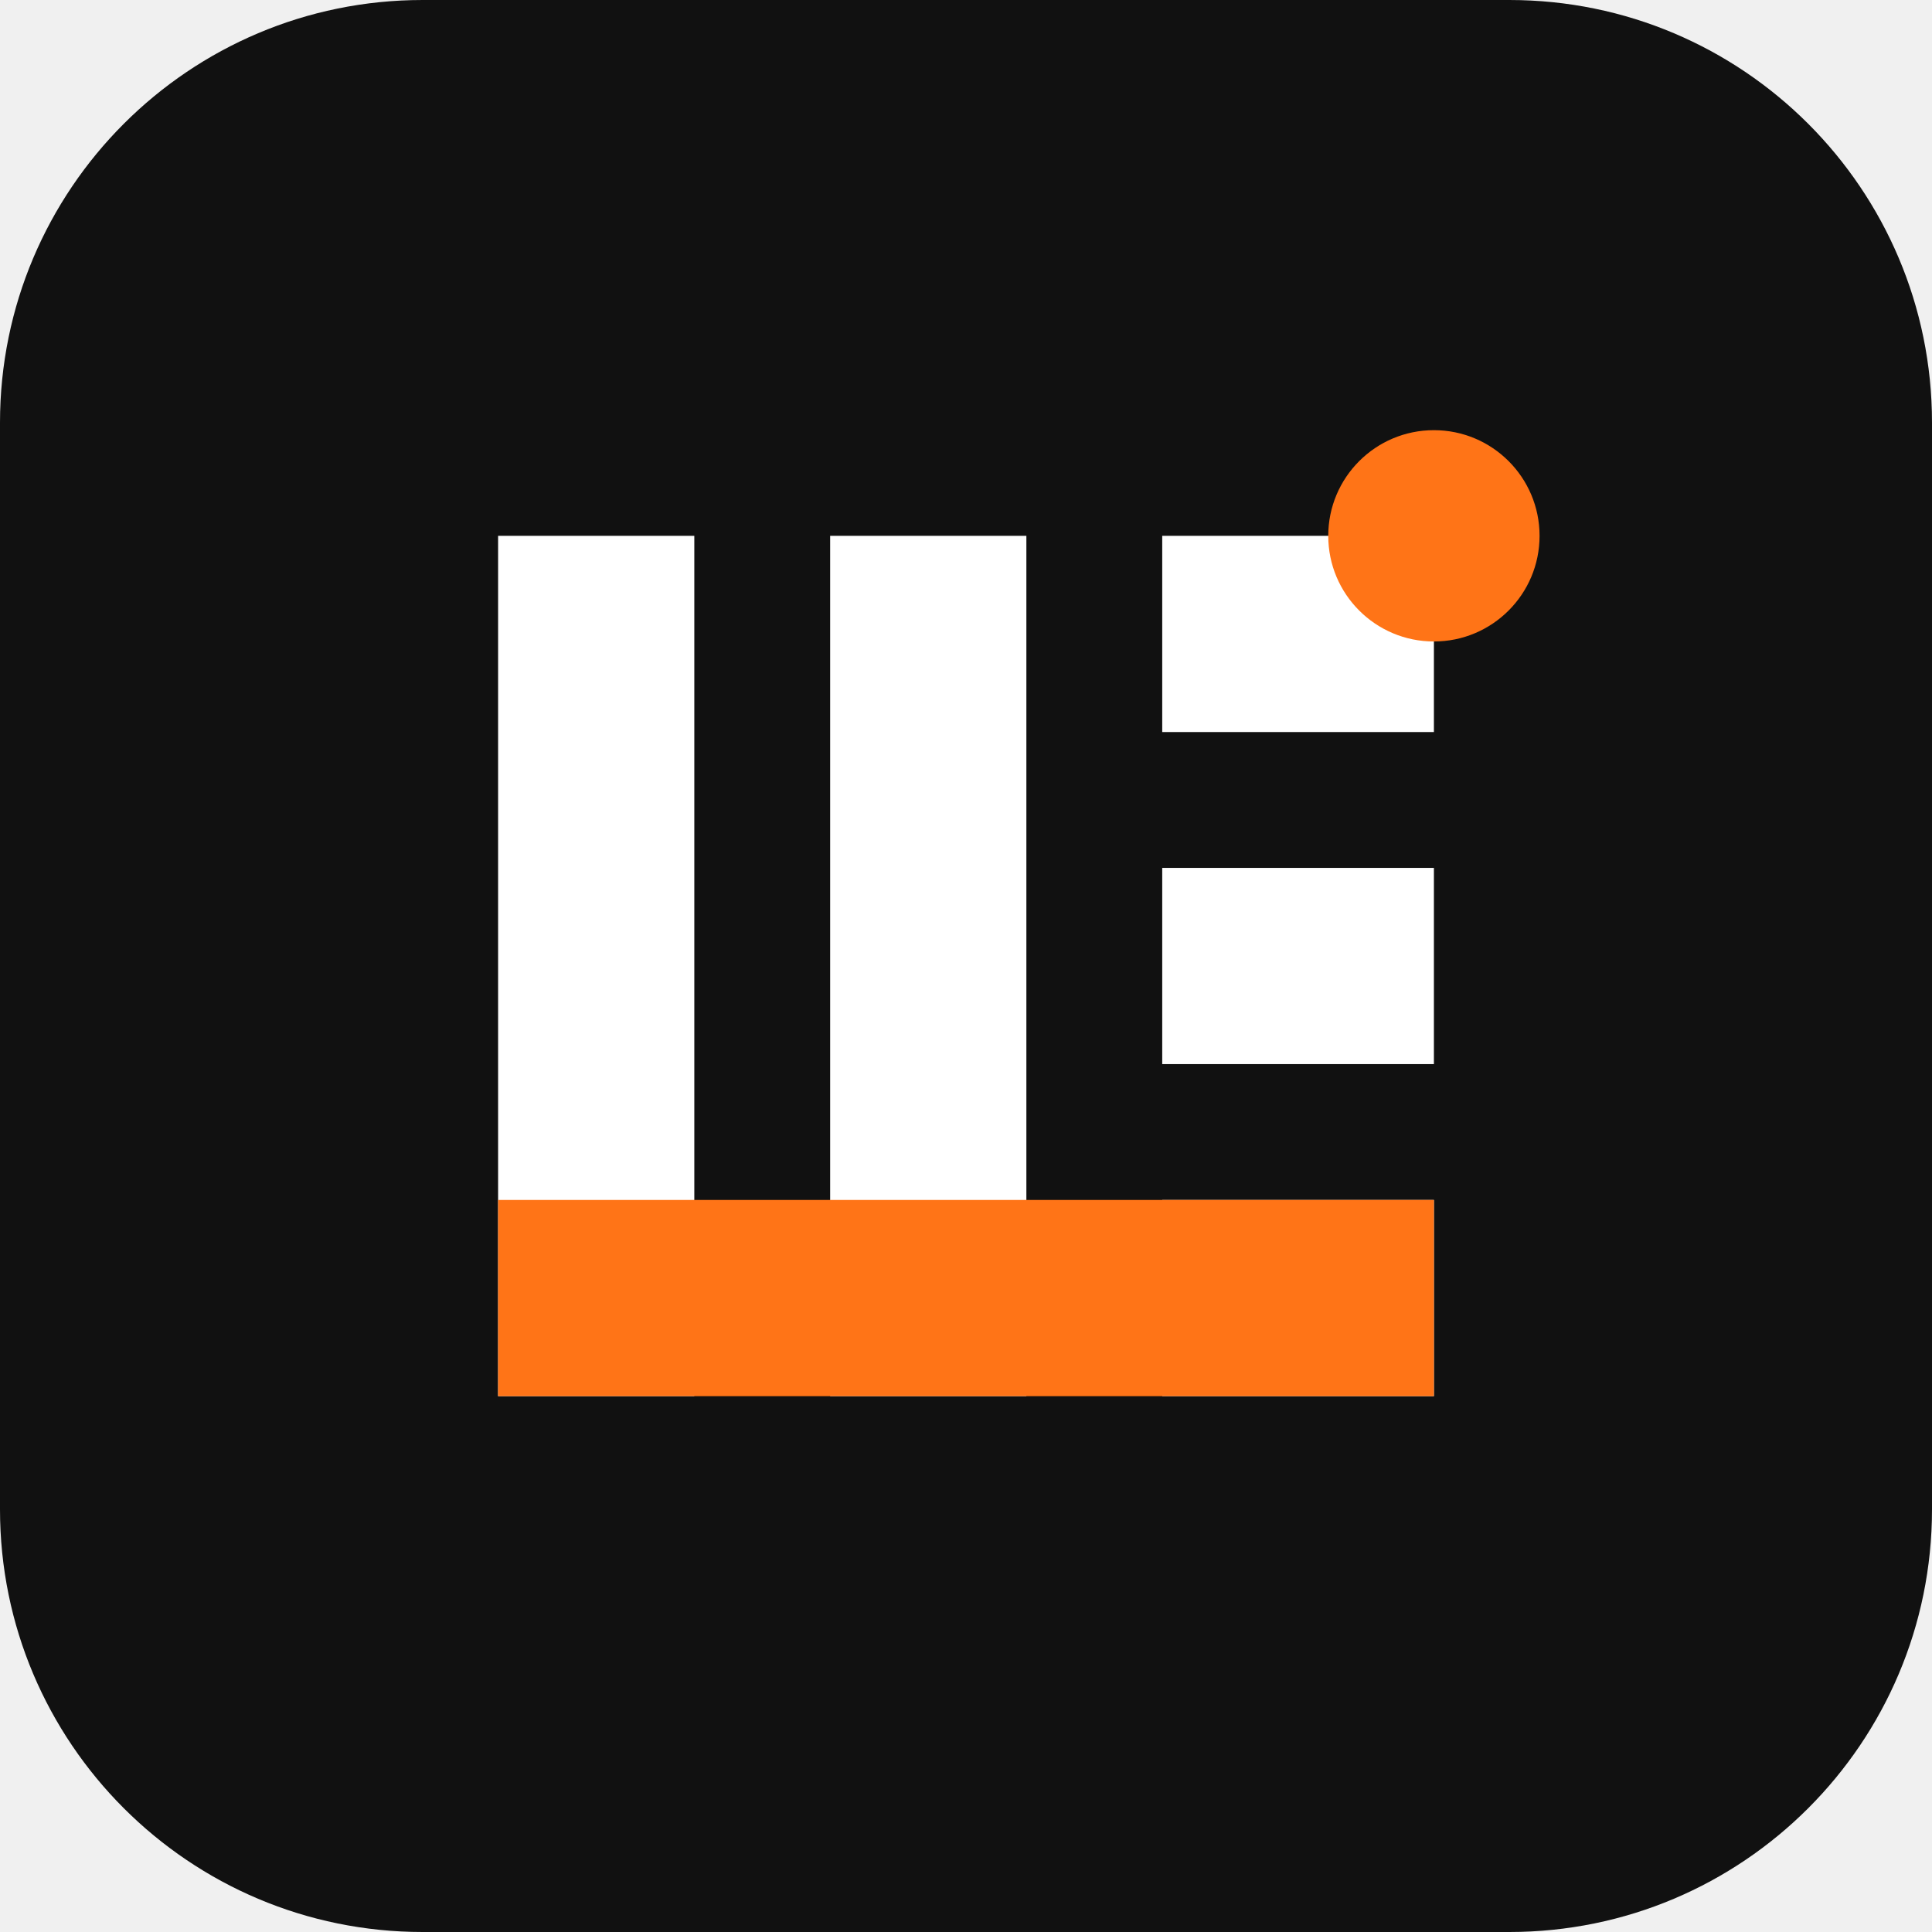
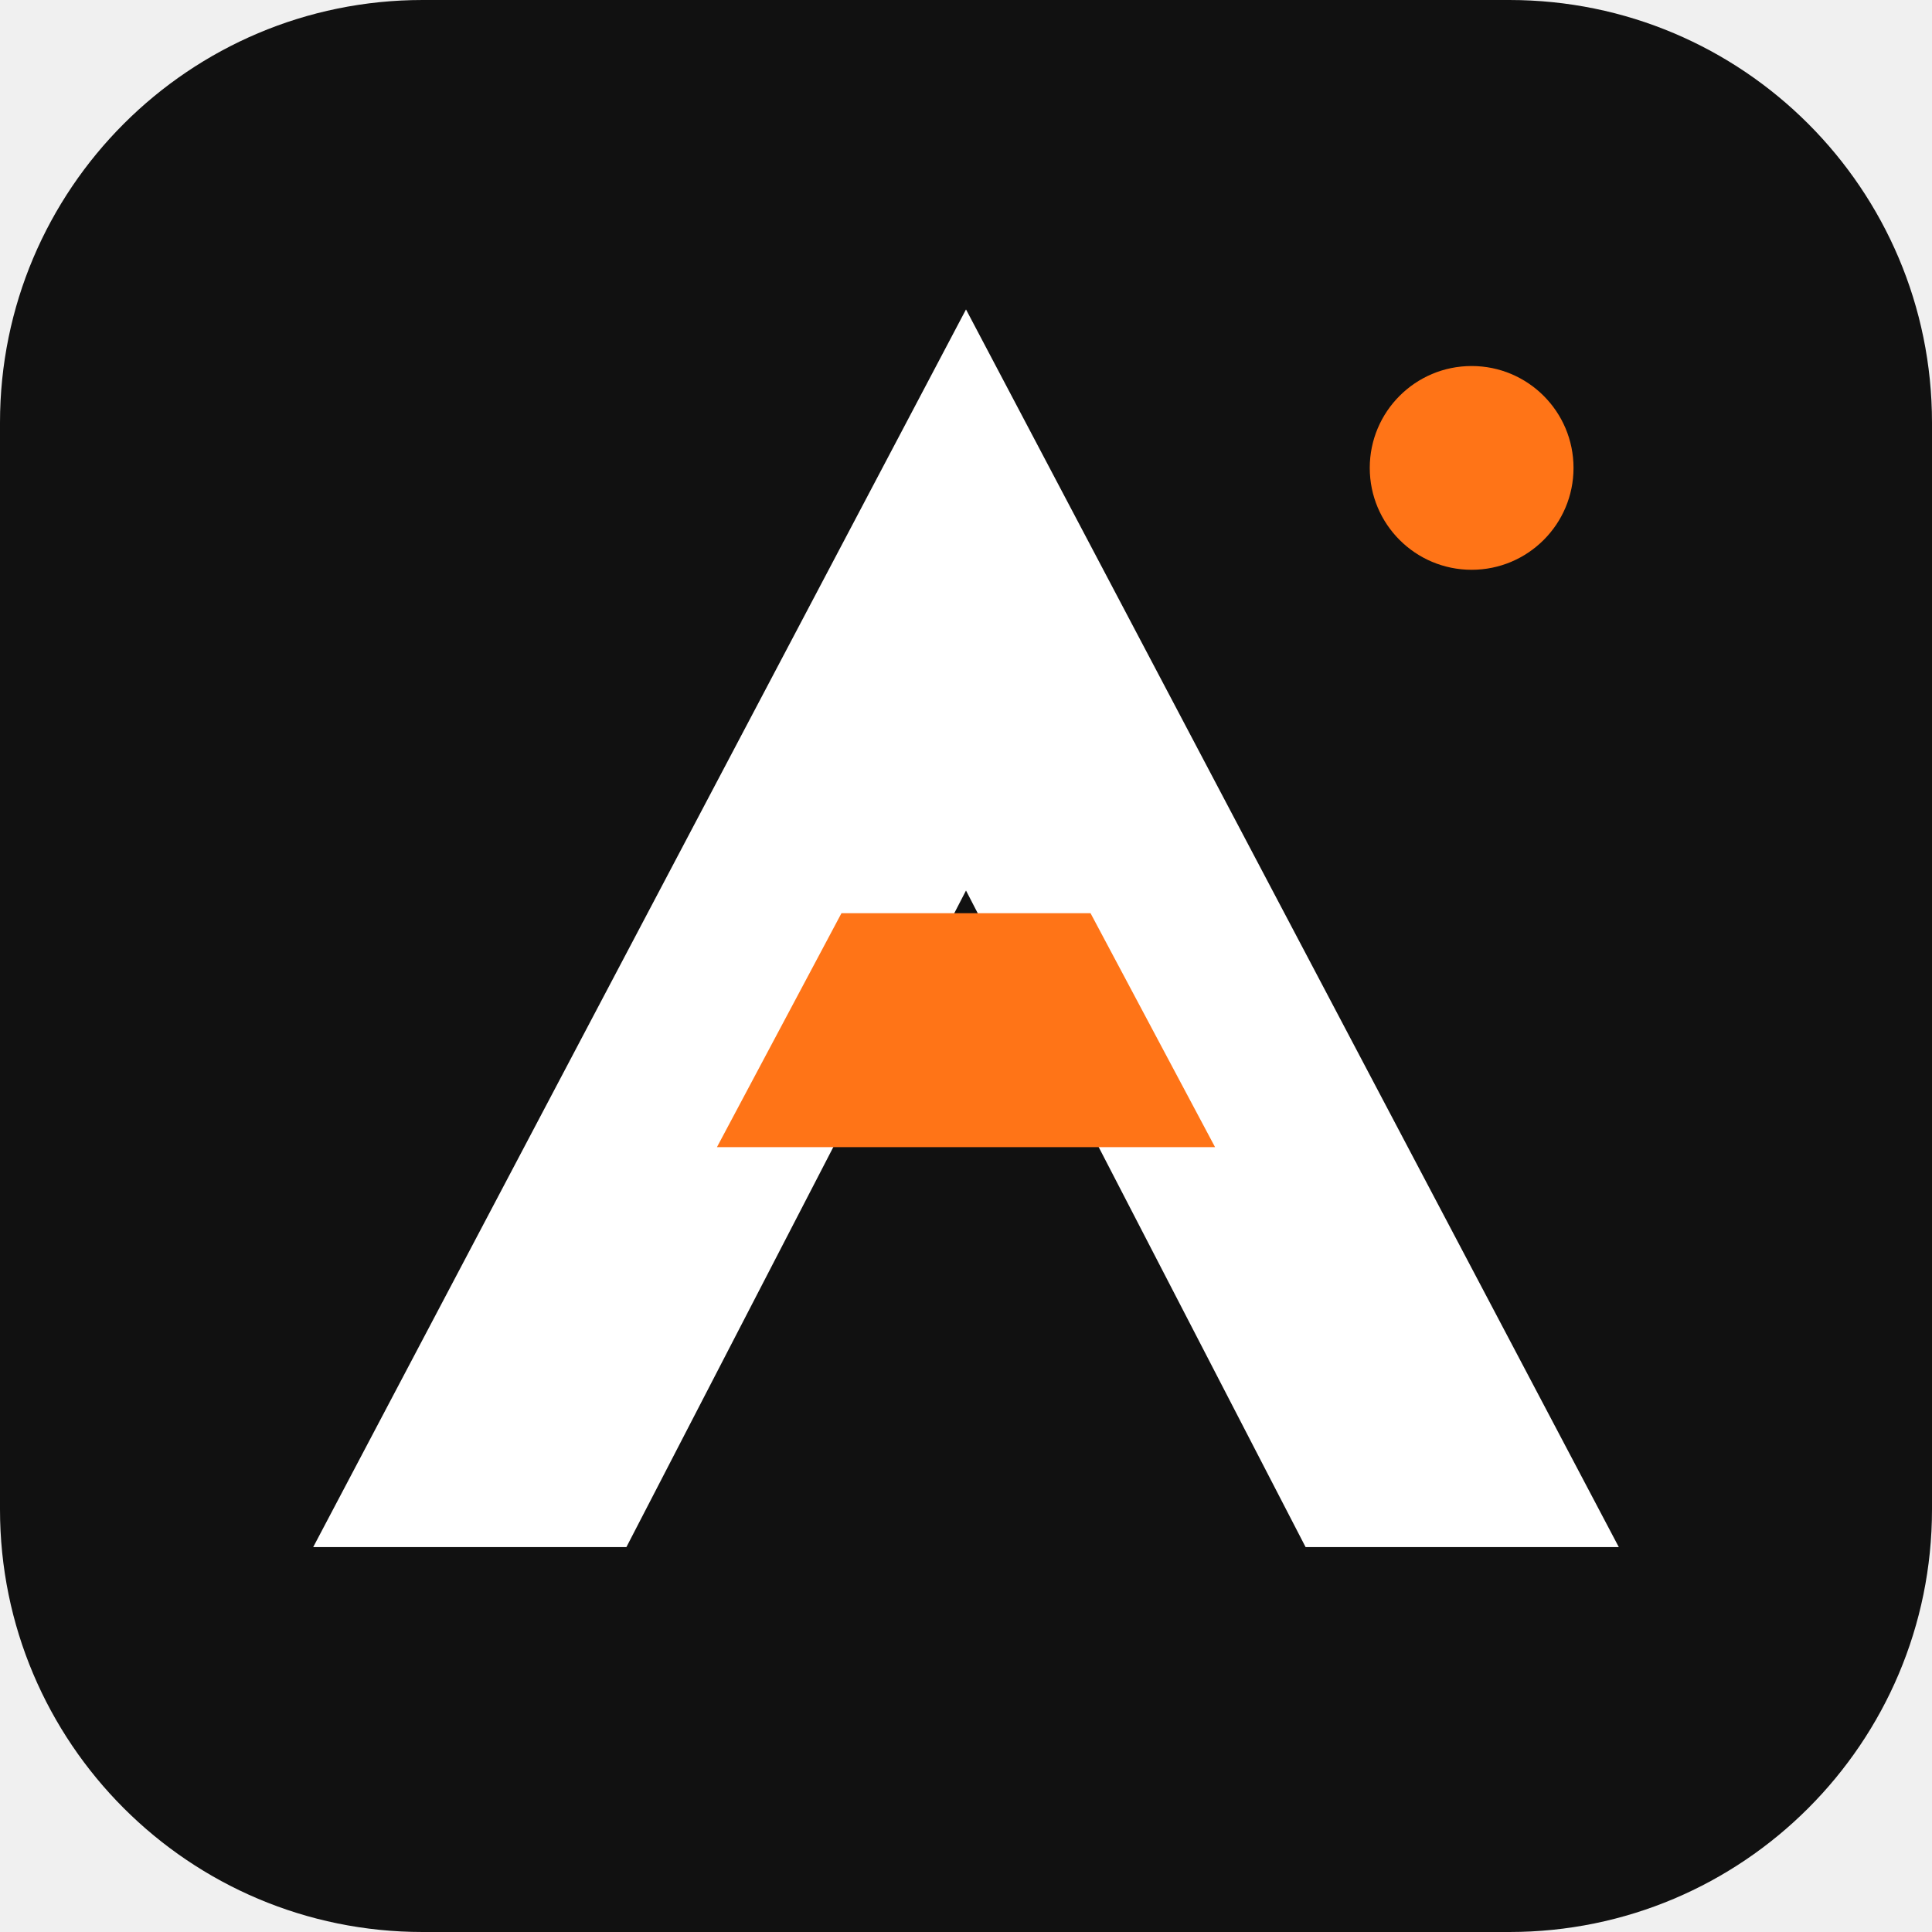
<svg xmlns="http://www.w3.org/2000/svg" viewBox="0 0 512 512">
  <rect width="512" height="512" rx="112" fill="#111111" />
-   <path d="M132 142h52v228h-52zM220 142h52v228h-52zM308 142h72v52h-72zM308 230h72v52h-72zM308 318h72v52h-72z" fill="#ffffff" />
-   <path d="M132 318h248v52H132z" fill="#ff7417" />
-   <circle cx="380" cy="142" r="28" fill="#ff7417" />
+   <path d="M256 82 83 410h83l90-174 90 174h83L256 82Z" fill="#ffffff" />
+   <path d="M190 304h132l-33-62h-66z" fill="#ff7417" />
+   <circle cx="390" cy="124" r="27" fill="#ff7417" />
</svg>
